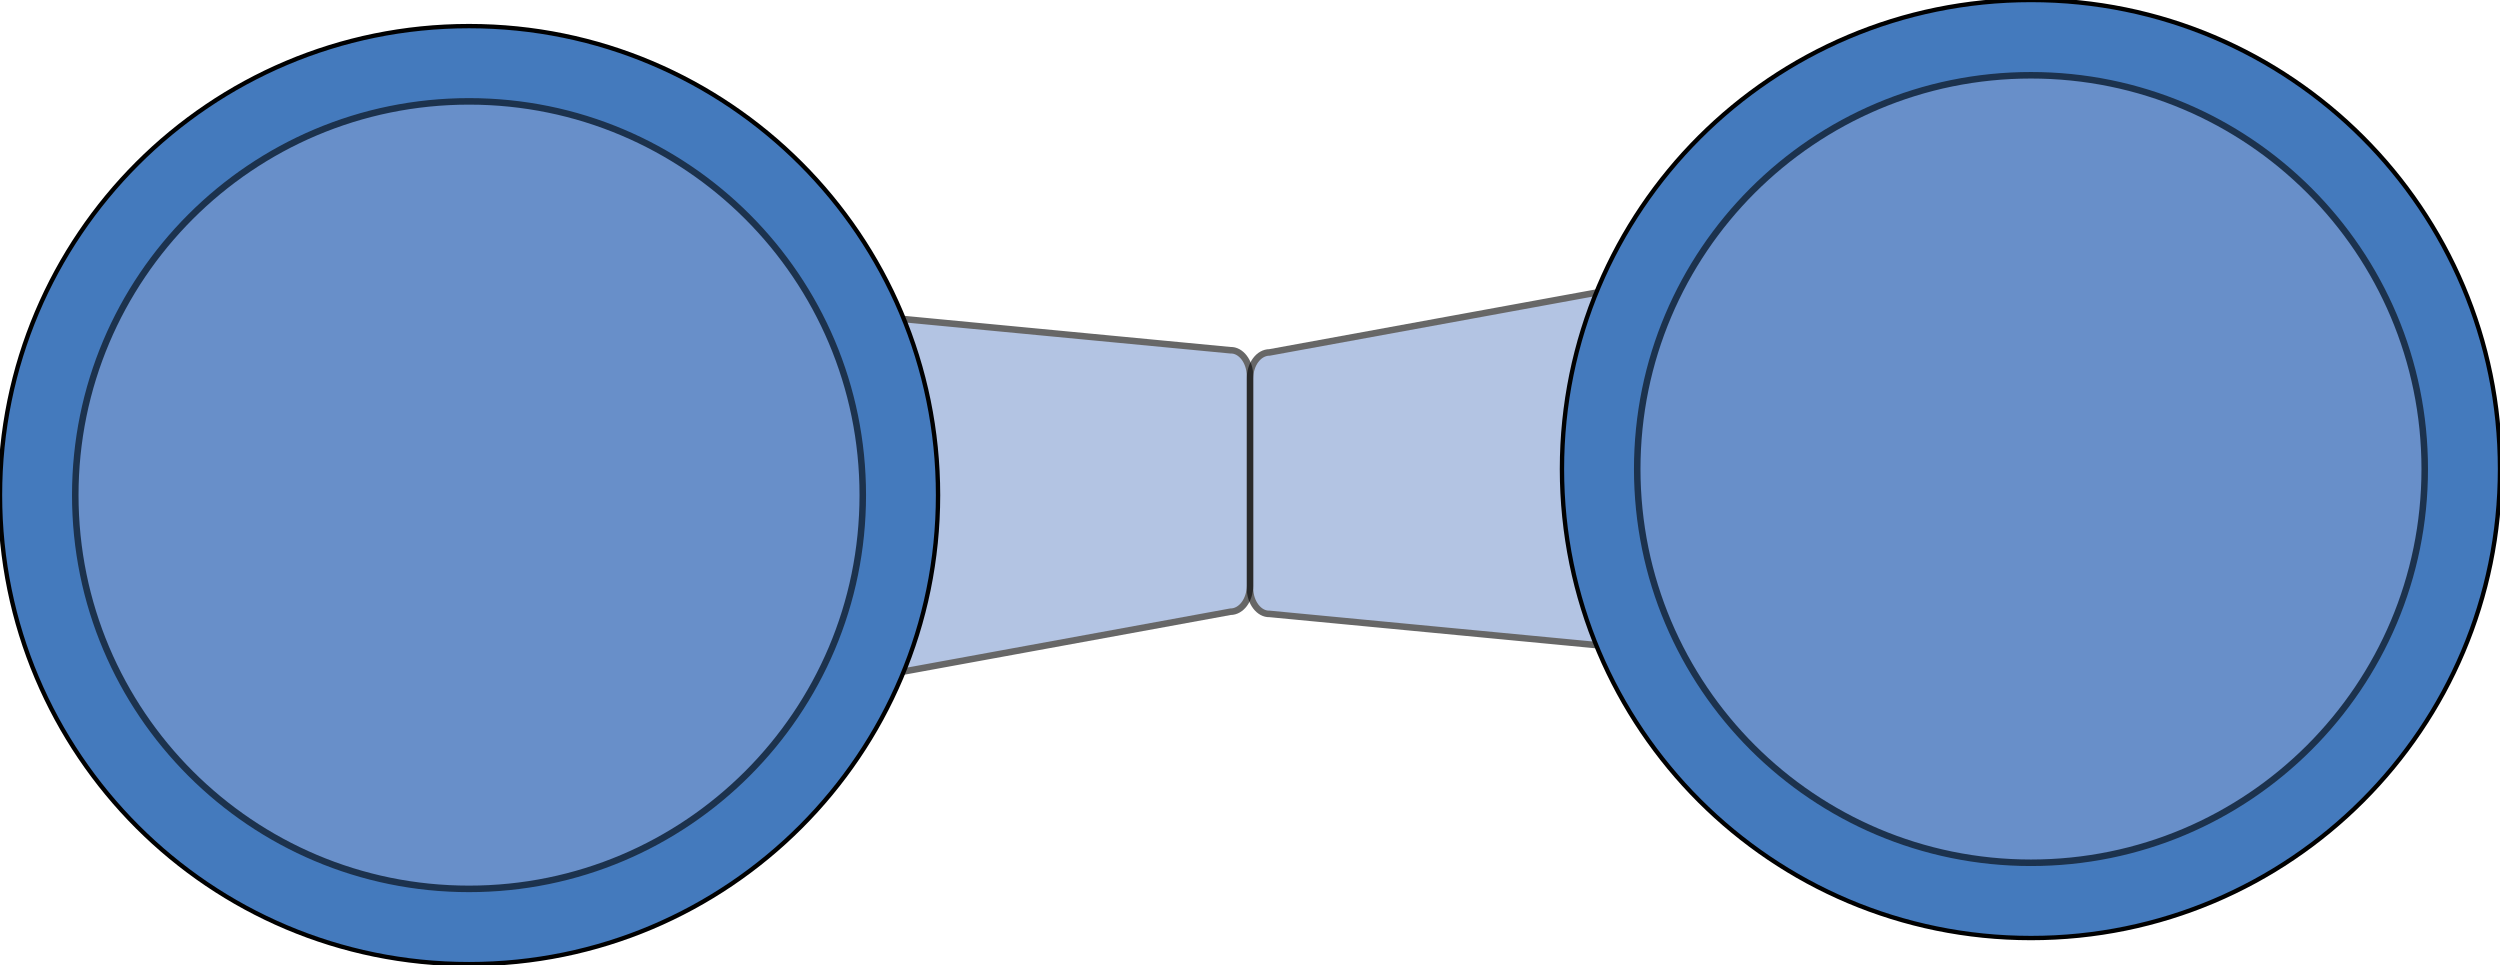
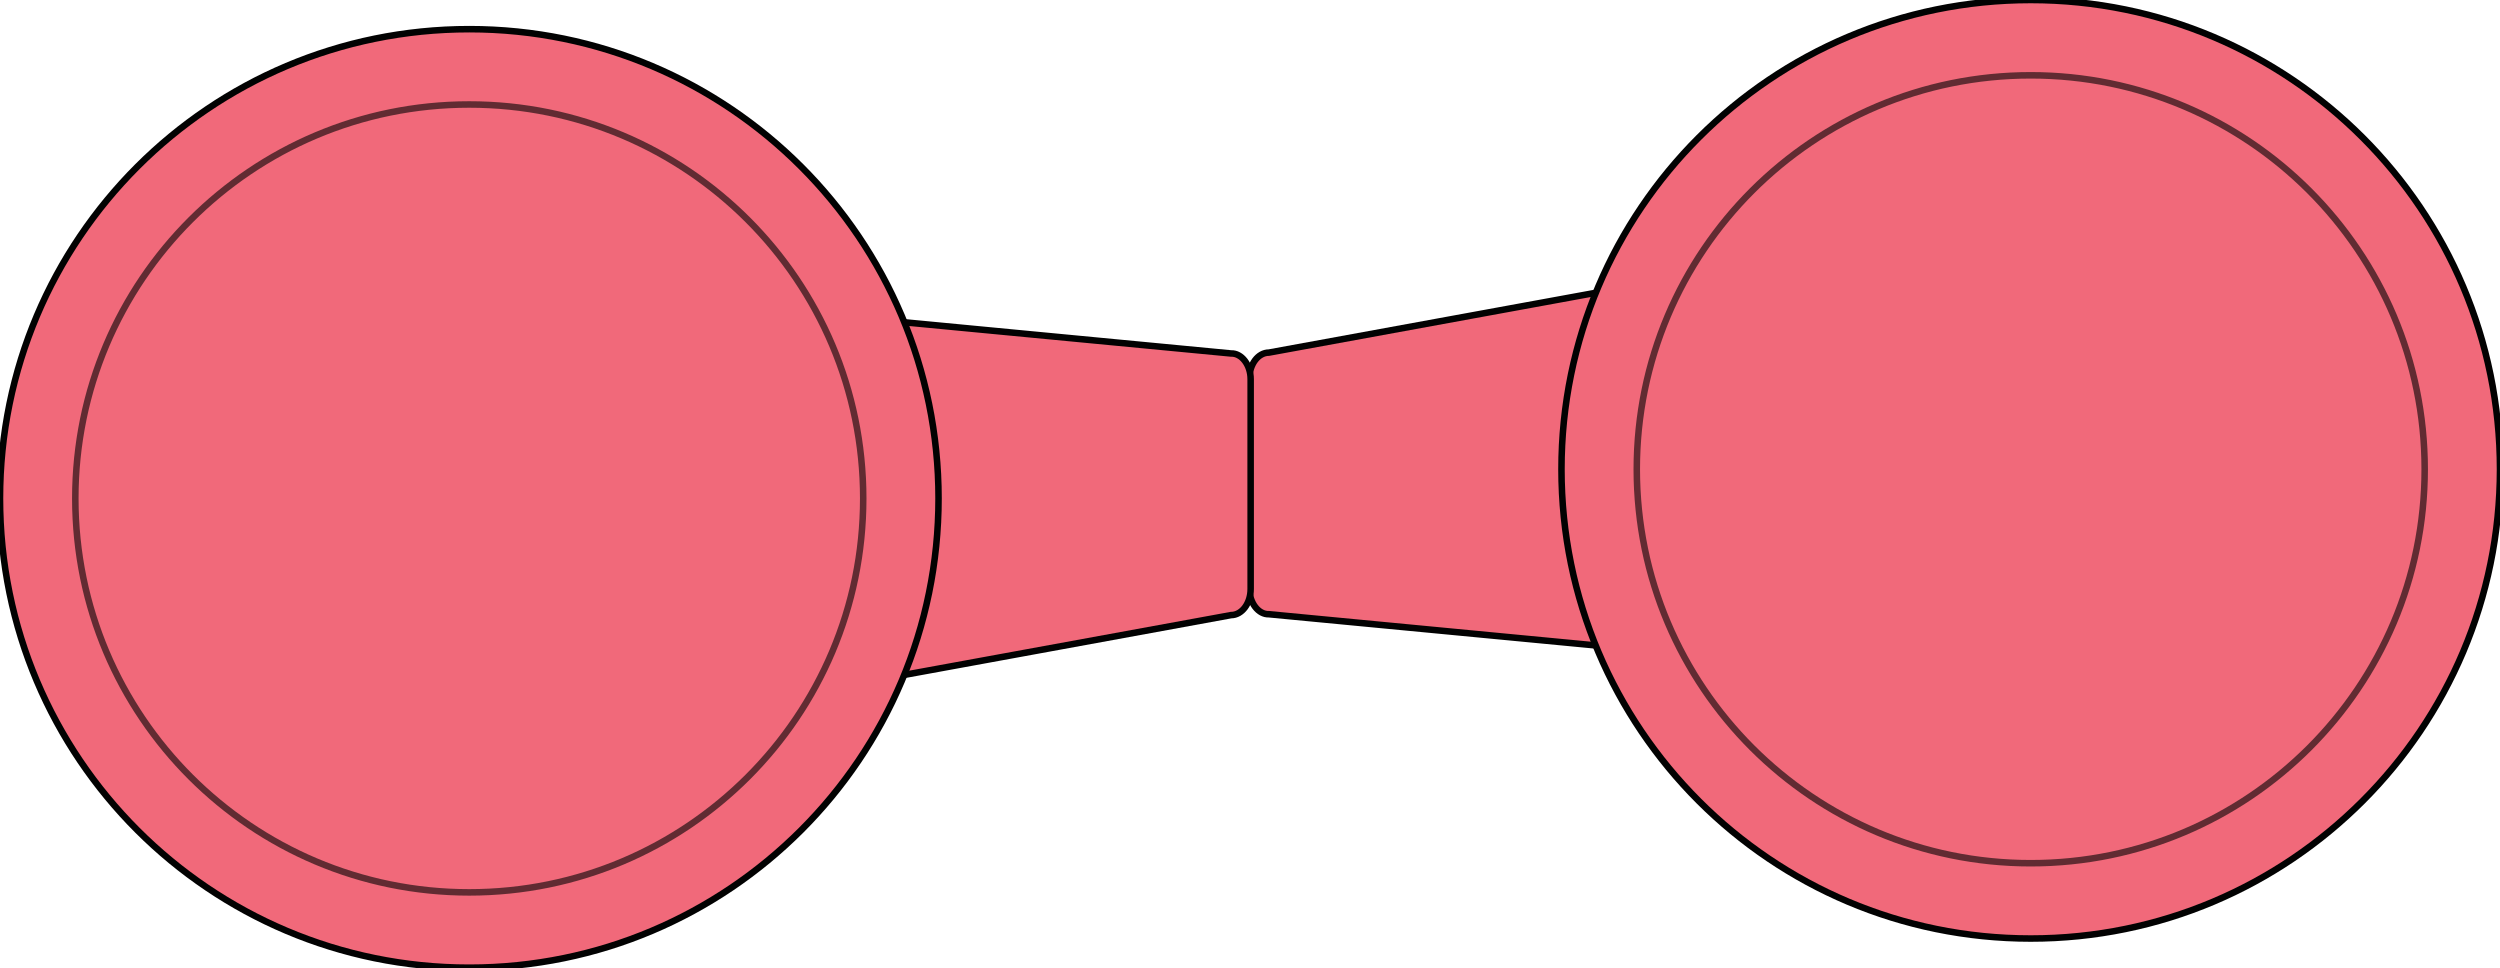
- <svg xmlns="http://www.w3.org/2000/svg" version="1.1" id="Layer_1" x="0px" y="0px" viewBox="0 0 574.6 221.6" style="enable-background:new 0 0 574.6 221.6;" xml:space="preserve">
+ <svg xmlns="http://www.w3.org/2000/svg" version="1.1" id="Layer_1" x="0px" y="0px" viewBox="0 0 574.3 222.3" style="enable-background:new 0 0 574.3 222.3;" xml:space="preserve">
  <style type="text/css">
- 	.st0{opacity:0.6;fill:#819CD0;stroke:#020202;stroke-width:1.5;stroke-miterlimit:10;enable-background:new    ;}
- 	.st1{fill:#447ABD;stroke:#010101;stroke-miterlimit:10;}
+ 	.st0{fill:#F1697A;stroke:#020202;stroke-width:1.5;stroke-miterlimit:10;}
+ 	.st1{opacity:0.6;fill:#F1697A;stroke:#020202;stroke-width:1.5;stroke-miterlimit:10;enable-background:new    ;}
</style>
-   <path class="st0" d="M287.3,135.2V87c0-3.3,2-6,4.5-6l75.4-13.8c2.5,0,4.5,2.7,4.5,6v69.1c0,3.3-2,6-4.5,6l-75.4-7.2  C289.4,141.2,287.3,138.5,287.3,135.2z" />
-   <circle class="st1" cx="466.8" cy="107.8" r="107.8" />
-   <circle class="st0" cx="466.8" cy="107.8" r="90.5" />
-   <path class="st0" d="M287.3,86.4v48.2c0,3.3-2,6-4.5,6l-75.4,13.8c-2.5,0-4.5-2.7-4.5-6l0-69.1c0-3.3,2-6,4.5-6l75.4,7.2  C285.2,80.4,287.3,83.1,287.3,86.4z" />
-   <circle class="st1" cx="107.8" cy="113.8" r="107.8" />
-   <circle class="st0" cx="107.8" cy="113.8" r="90.5" />
+   <path class="st0" d="M287,135.2V87c0-3.3,2-6,4.5-6l75.4-13.8c2.5,0,4.5,2.7,4.5,6v69.1c0,3.3-2,6-4.5,6l-75.4-7.2  C289.1,141.2,287,138.5,287,135.2z" />
+   <circle class="st0" cx="466.5" cy="107.8" r="107.8" />
+   <circle class="st1" cx="466.5" cy="107.8" r="90.5" />
+   <path class="st0" d="M287.3,87.1v48.2c0,3.3-2,6-4.5,6l-75.4,13.8c-2.5,0-4.5-2.7-4.5-6l0-69.1c0-3.3,2-6,4.5-6l75.4,7.2  C285.2,81.1,287.3,83.8,287.3,87.1z" />
+   <circle class="st0" cx="107.8" cy="114.5" r="107.8" />
+   <circle class="st1" cx="107.8" cy="114.5" r="90.5" />
</svg>
